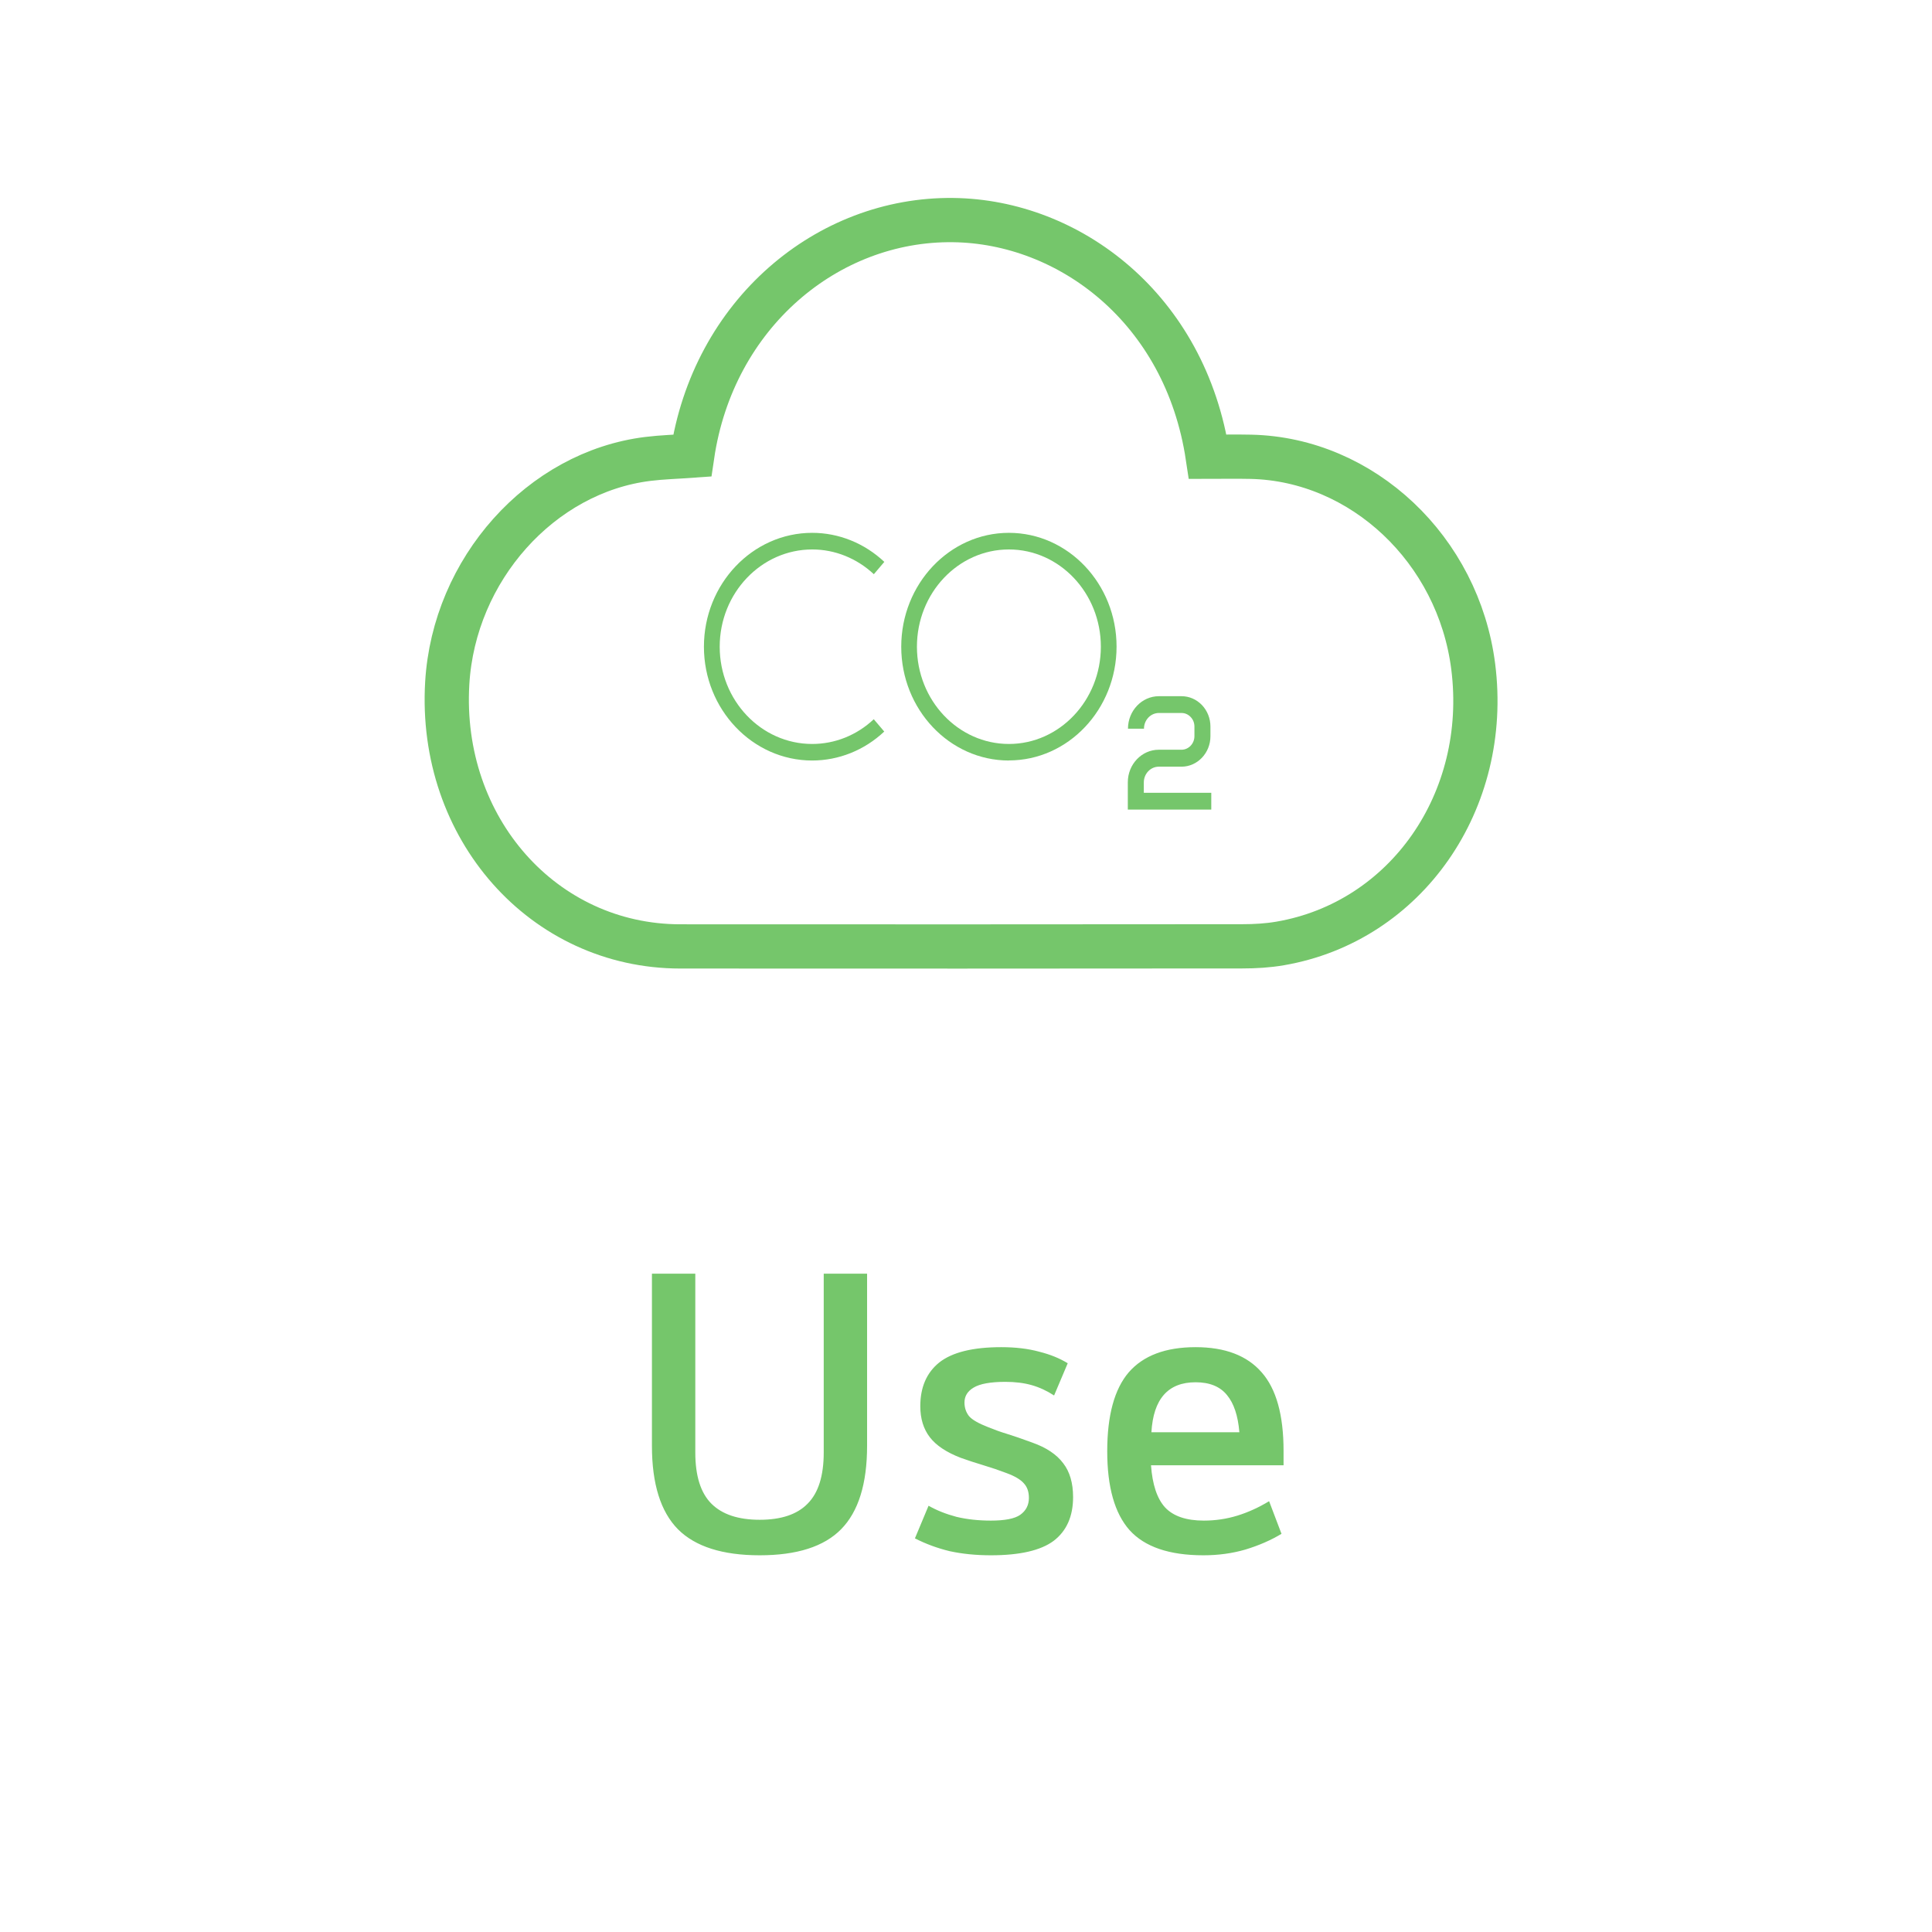
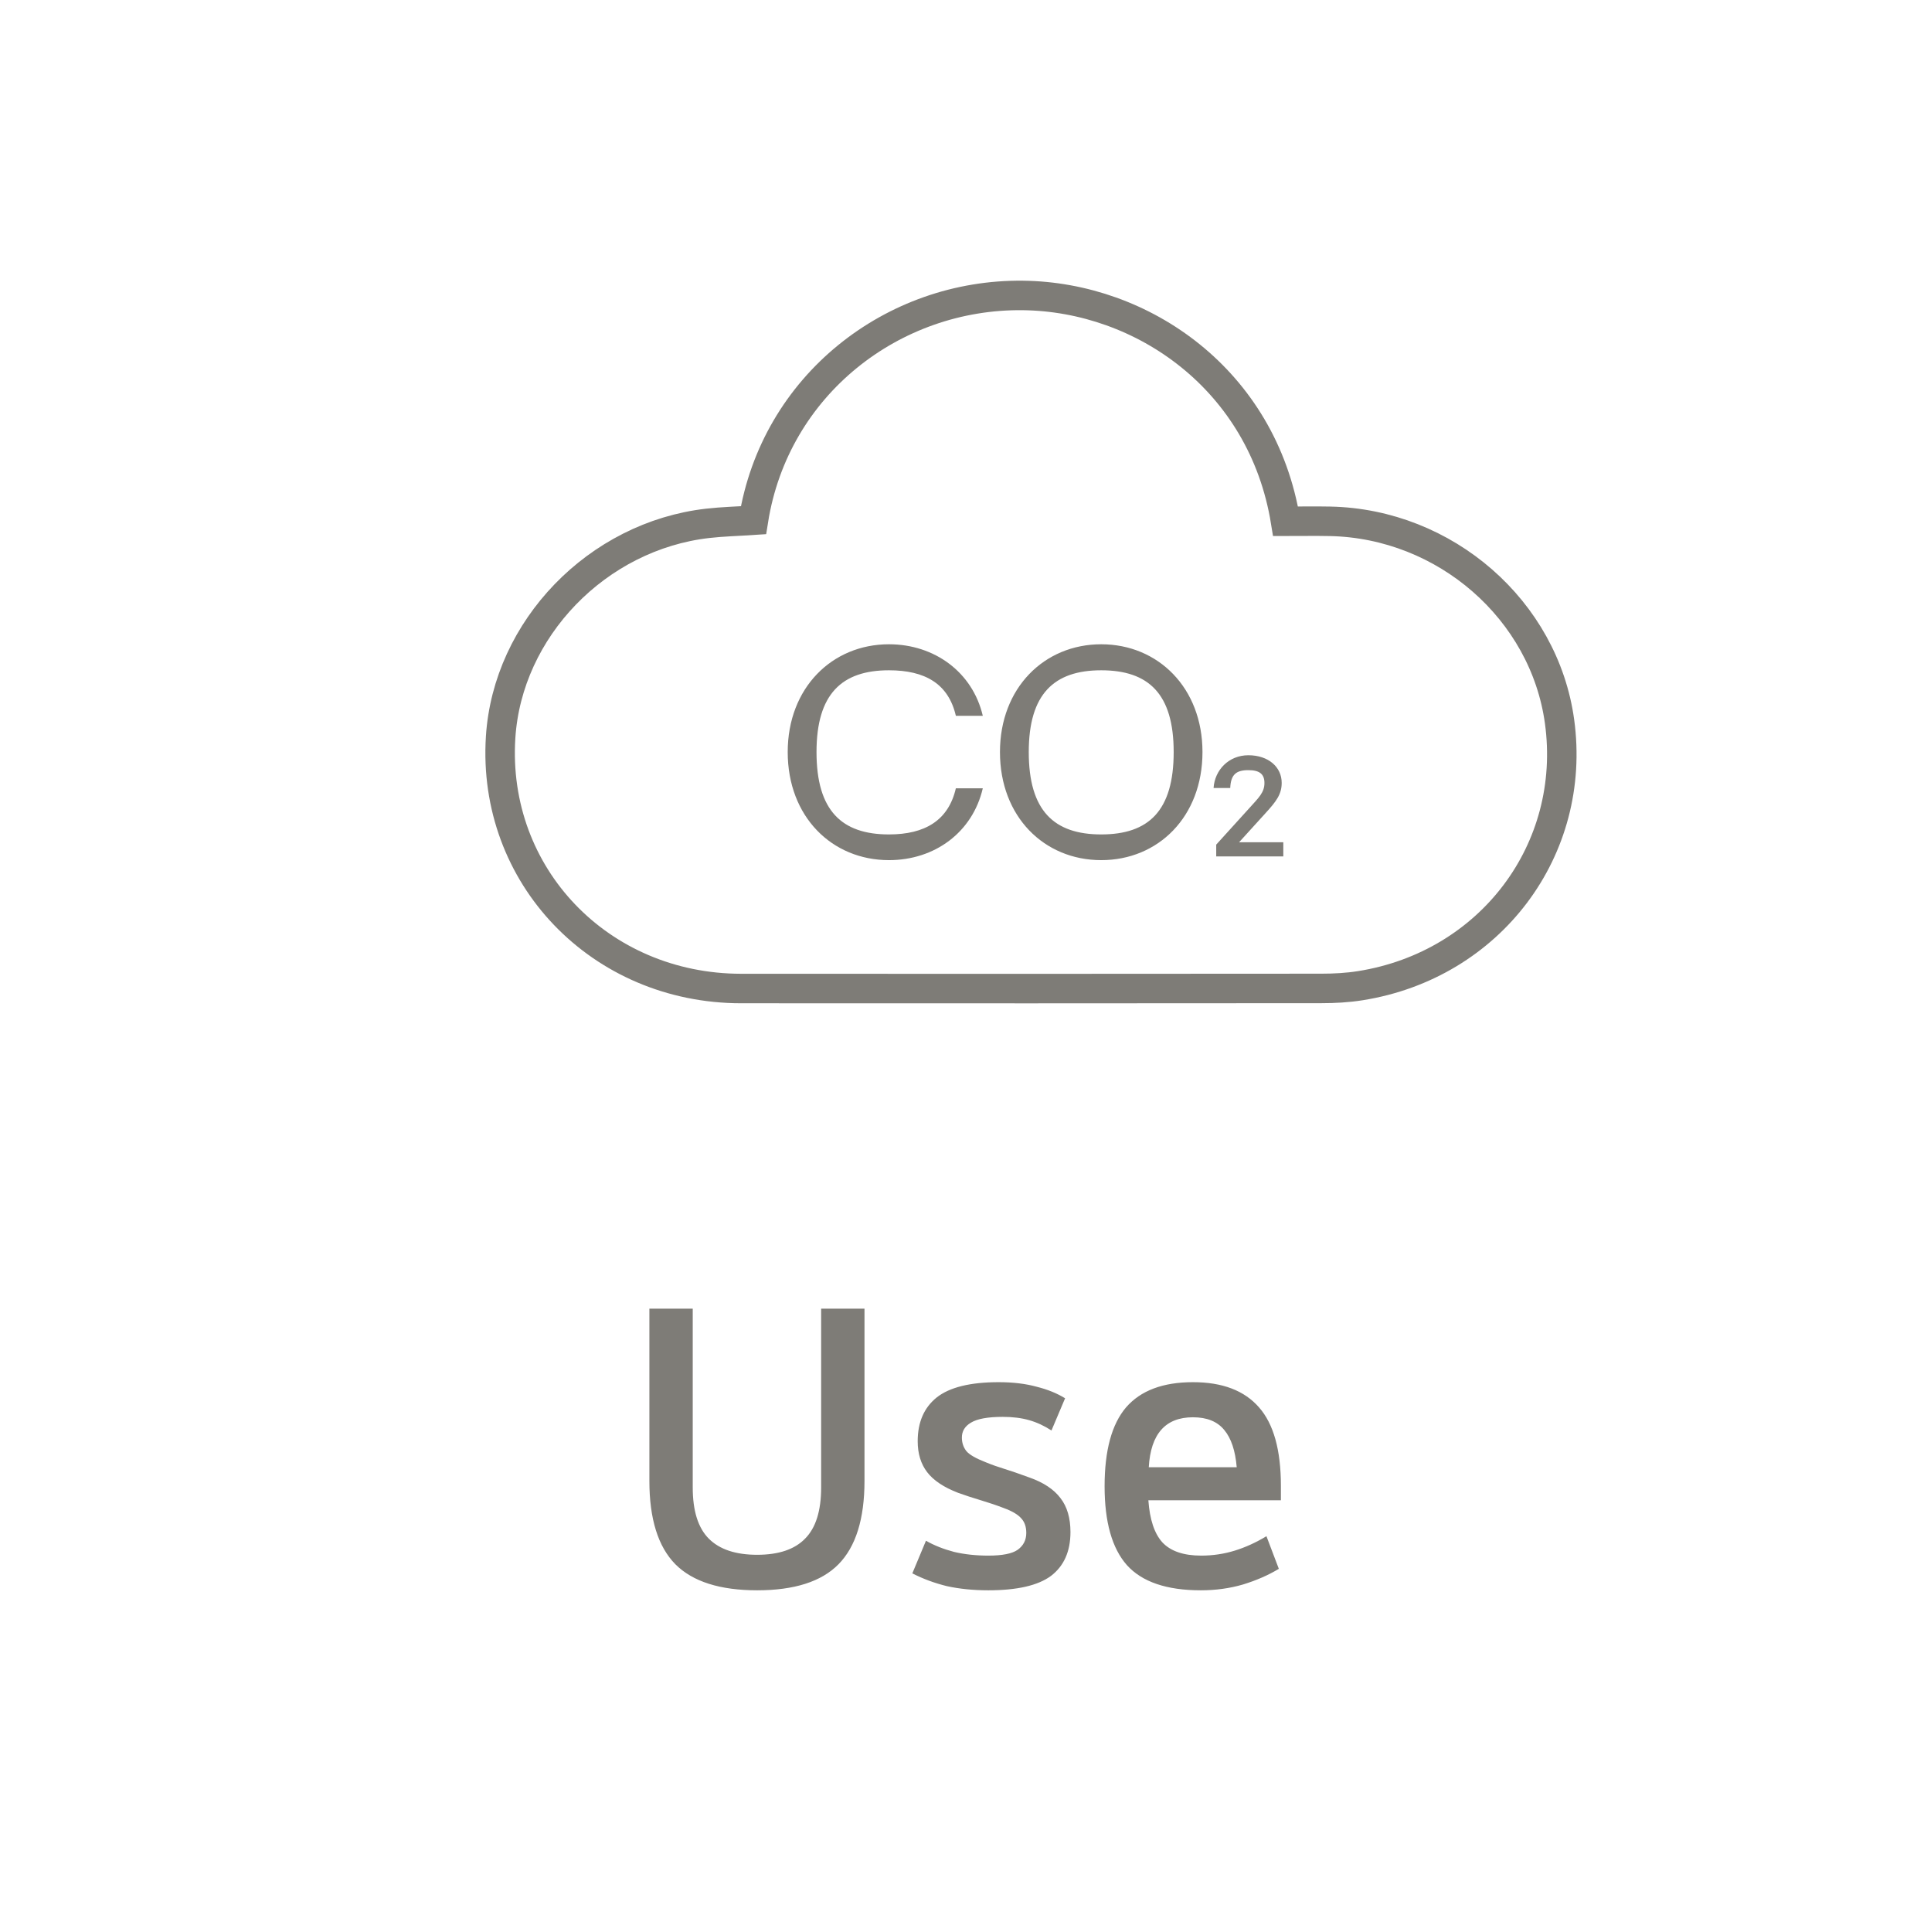
- <svg xmlns="http://www.w3.org/2000/svg" width="131" height="131" viewBox="0 0 131 131" fill="none">
-   <path d="M46.935 30.896C48.347 21.29 56.097 14.816 64.632 14.923C72.511 15.02 80.381 20.925 81.892 30.971C82.876 30.971 83.849 30.952 84.821 30.973C92.391 31.142 98.886 37.275 99.892 45.195C101.047 54.304 95.345 62.501 86.804 63.971C85.962 64.116 85.095 64.166 84.239 64.166C71.535 64.178 58.831 64.181 46.127 64.172C36.841 64.166 29.75 56.145 30.325 46.324C30.778 38.612 36.673 32.012 43.93 31.117C44.903 30.997 45.889 30.971 46.935 30.896Z" stroke="#75C66B" stroke-width="3" stroke-miterlimit="10" />
-   <path d="M68.409 37.256C64.966 37.256 62.173 40.215 62.173 43.851C62.173 47.486 64.972 50.445 68.409 50.445C71.846 50.445 74.644 47.486 74.644 43.851C74.644 40.215 71.846 37.256 68.409 37.256ZM68.409 51.567C64.38 51.567 61.109 48.102 61.109 43.851C61.109 39.599 64.385 36.129 68.409 36.129C72.433 36.129 75.709 39.594 75.709 43.845C75.709 48.096 72.433 51.561 68.409 51.561V51.567Z" fill="#75C66B" />
-   <path d="M55.071 51.567C51.027 51.567 47.73 48.102 47.73 43.851C47.73 39.599 51.022 36.129 55.071 36.129C56.878 36.129 58.617 36.833 59.962 38.098L59.251 38.934C58.098 37.856 56.613 37.256 55.077 37.256C51.614 37.256 48.8 40.215 48.8 43.851C48.8 47.486 51.608 50.445 55.071 50.445C56.613 50.445 58.098 49.851 59.246 48.767L59.957 49.603C58.612 50.868 56.873 51.567 55.066 51.567H55.071Z" fill="#75C66B" />
-   <path d="M76.472 54.883V53.041C76.472 51.826 77.412 50.836 78.57 50.836H80.112C80.595 50.836 80.989 50.418 80.989 49.917V49.263C80.989 49.015 80.896 48.784 80.73 48.614C80.563 48.438 80.345 48.344 80.112 48.344H78.58C78.019 48.344 77.568 48.823 77.568 49.411H76.483C76.483 48.196 77.422 47.206 78.58 47.206H80.112C80.636 47.206 81.124 47.42 81.498 47.805C81.867 48.196 82.074 48.713 82.074 49.263V49.923C82.074 51.056 81.192 51.985 80.112 51.985H78.57C78.014 51.985 77.557 52.464 77.557 53.052V53.756H82.131V54.895H76.472V54.883Z" fill="#75C66B" />
-   <path d="M55.853 86.361H58.793V98.037C58.793 100.613 58.205 102.499 57.029 103.693C55.872 104.869 54.033 105.457 51.513 105.457C48.993 105.457 47.145 104.869 45.969 103.693C44.793 102.499 44.205 100.613 44.205 98.037V86.361H47.145V98.485C47.145 100.072 47.509 101.229 48.237 101.957C48.965 102.685 50.057 103.049 51.513 103.049C52.969 103.049 54.052 102.685 54.761 101.957C55.489 101.229 55.853 100.072 55.853 98.485V86.361ZM67.021 96.777C67.432 96.945 67.852 97.095 68.281 97.225C68.71 97.356 69.28 97.552 69.989 97.813C70.941 98.149 71.641 98.616 72.089 99.213C72.537 99.792 72.761 100.557 72.761 101.509C72.761 102.816 72.323 103.805 71.445 104.477C70.568 105.131 69.149 105.457 67.189 105.457C66.181 105.457 65.248 105.364 64.389 105.177C63.549 104.972 62.765 104.683 62.037 104.309L62.961 102.097C63.521 102.415 64.156 102.667 64.865 102.853C65.575 103.021 66.349 103.105 67.189 103.105C68.141 103.105 68.804 102.975 69.177 102.713C69.569 102.433 69.765 102.051 69.765 101.565C69.765 101.155 69.653 100.828 69.429 100.585C69.205 100.324 68.813 100.091 68.253 99.885C67.768 99.699 67.245 99.521 66.685 99.353C66.125 99.185 65.612 99.017 65.145 98.849C64.174 98.476 63.474 98.009 63.045 97.449C62.616 96.889 62.401 96.189 62.401 95.349C62.401 94.061 62.831 93.072 63.689 92.381C64.567 91.691 65.966 91.345 67.889 91.345C68.86 91.345 69.719 91.448 70.465 91.653C71.212 91.84 71.856 92.101 72.397 92.437L71.473 94.621C70.988 94.304 70.484 94.071 69.961 93.921C69.439 93.772 68.841 93.697 68.169 93.697C67.161 93.697 66.442 93.828 66.013 94.089C65.603 94.332 65.397 94.668 65.397 95.097C65.397 95.452 65.5 95.76 65.705 96.021C65.91 96.264 66.349 96.516 67.021 96.777ZM81.6 105.457C79.285 105.457 77.615 104.888 76.588 103.749C75.58 102.611 75.076 100.828 75.076 98.401C75.076 95.975 75.561 94.192 76.532 93.053C77.522 91.915 79.034 91.345 81.068 91.345C83.066 91.345 84.559 91.915 85.548 93.053C86.537 94.173 87.032 95.947 87.032 98.373V99.353H78.044C78.138 100.66 78.455 101.612 78.996 102.209C79.556 102.807 80.433 103.105 81.628 103.105C82.412 103.105 83.168 102.993 83.896 102.769C84.624 102.545 85.343 102.219 86.052 101.789L86.892 104.001C86.183 104.431 85.371 104.785 84.456 105.065C83.56 105.327 82.608 105.457 81.6 105.457ZM84.036 97.113C83.943 95.993 83.663 95.153 83.196 94.593C82.73 94.015 82.02 93.725 81.068 93.725C79.201 93.725 78.203 94.855 78.072 97.113H84.036Z" fill="#75C66B" />
+ <svg xmlns="http://www.w3.org/2000/svg" width="130" height="131" viewBox="0 0 130 131" fill="none">
+   <path d="M55.687 88.735H58.627V100.411C58.627 102.987 58.039 104.872 56.863 106.067C55.706 107.243 53.867 107.831 51.347 107.831C48.827 107.831 46.979 107.243 45.803 106.067C44.627 104.872 44.039 102.987 44.039 100.411V88.735H46.979V100.859C46.979 102.446 47.343 103.603 48.071 104.331C48.799 105.059 49.891 105.423 51.347 105.423C52.803 105.423 53.886 105.059 54.595 104.331C55.323 103.603 55.687 102.446 55.687 100.859V88.735ZM66.855 99.151C67.265 99.319 67.685 99.468 68.115 99.599C68.544 99.73 69.113 99.926 69.823 100.187C70.775 100.523 71.475 100.99 71.923 101.587C72.371 102.166 72.595 102.931 72.595 103.883C72.595 105.19 72.156 106.179 71.279 106.851C70.401 107.504 68.983 107.831 67.023 107.831C66.015 107.831 65.081 107.738 64.223 107.551C63.383 107.346 62.599 107.056 61.871 106.683L62.795 104.471C63.355 104.788 63.989 105.04 64.699 105.227C65.408 105.395 66.183 105.479 67.023 105.479C67.975 105.479 68.637 105.348 69.011 105.087C69.403 104.807 69.599 104.424 69.599 103.939C69.599 103.528 69.487 103.202 69.263 102.959C69.039 102.698 68.647 102.464 68.087 102.259C67.601 102.072 67.079 101.895 66.519 101.727C65.959 101.559 65.445 101.391 64.979 101.223C64.008 100.85 63.308 100.383 62.879 99.823C62.449 99.263 62.235 98.563 62.235 97.723C62.235 96.435 62.664 95.446 63.523 94.755C64.4 94.064 65.8 93.719 67.723 93.719C68.693 93.719 69.552 93.822 70.299 94.027C71.045 94.214 71.689 94.475 72.231 94.811L71.307 96.995C70.821 96.678 70.317 96.444 69.795 96.295C69.272 96.146 68.675 96.071 68.003 96.071C66.995 96.071 66.276 96.202 65.847 96.463C65.436 96.706 65.231 97.042 65.231 97.471C65.231 97.826 65.333 98.134 65.539 98.395C65.744 98.638 66.183 98.89 66.855 99.151ZM81.434 107.831C79.119 107.831 77.448 107.262 76.422 106.123C75.414 104.984 74.91 103.202 74.91 100.775C74.91 98.348 75.395 96.566 76.366 95.427C77.355 94.288 78.867 93.719 80.902 93.719C82.899 93.719 84.392 94.288 85.382 95.427C86.371 96.547 86.866 98.32 86.866 100.747V101.727H77.878C77.971 103.034 78.288 103.986 78.83 104.583C79.39 105.18 80.267 105.479 81.462 105.479C82.246 105.479 83.002 105.367 83.73 105.143C84.458 104.919 85.176 104.592 85.886 104.163L86.726 106.375C86.016 106.804 85.204 107.159 84.29 107.439C83.394 107.7 82.442 107.831 81.434 107.831ZM83.87 99.487C83.776 98.367 83.496 97.527 83.03 96.967C82.563 96.388 81.854 96.099 80.902 96.099C79.035 96.099 78.036 97.228 77.906 99.487H83.87Z" fill="#7E7C77" />
+   <path d="M51.097 35.274C52.554 26.108 60.554 19.931 69.365 20.033C77.498 20.125 85.623 25.76 87.182 35.346C88.198 35.346 89.203 35.328 90.206 35.348C98.02 35.51 104.725 41.361 105.763 48.919C106.956 57.611 101.07 65.432 92.253 66.835C91.383 66.974 90.489 67.021 89.605 67.021C76.491 67.033 63.377 67.035 50.263 67.027C40.676 67.021 33.356 59.367 33.95 49.996C34.417 42.637 40.503 36.34 47.994 35.485C48.999 35.37 50.017 35.346 51.097 35.274Z" stroke="#7E7C77" stroke-width="2" stroke-miterlimit="10" />
+   <path d="M66.65 53.45C65.957 56.432 63.395 58.322 60.287 58.322C56.423 58.322 53.42 55.382 53.42 50.993C53.42 46.646 56.423 43.685 60.287 43.685C63.374 43.685 65.957 45.575 66.65 48.536H64.823C64.319 46.352 62.723 45.449 60.287 45.449C57.095 45.449 55.373 47.045 55.373 50.993C55.373 54.983 57.095 56.579 60.287 56.579C62.723 56.579 64.319 55.634 64.823 53.45H66.65ZM74.681 58.322C70.817 58.322 67.814 55.382 67.814 50.993C67.814 46.646 70.817 43.685 74.681 43.685C78.545 43.685 81.548 46.646 81.548 50.993C81.548 55.382 78.545 58.322 74.681 58.322ZM69.767 50.993C69.767 54.983 71.489 56.579 74.681 56.579C77.894 56.579 79.595 54.983 79.595 50.993C79.595 47.045 77.894 45.449 74.681 45.449C71.489 45.449 69.767 47.045 69.767 50.993ZM82.48 58.07V57.27L84.72 54.8C85.37 54.08 85.75 53.73 85.75 53.09C85.75 52.49 85.42 52.22 84.66 52.22C83.83 52.22 83.47 52.52 83.43 53.43H82.3C82.38 52.21 83.33 51.21 84.66 51.21C86.02 51.21 86.92 52.01 86.92 53.08C86.92 53.86 86.55 54.34 85.82 55.14L84.03 57.11H87.03V58.07H82.48Z" fill="#7E7C77" />
</svg>
